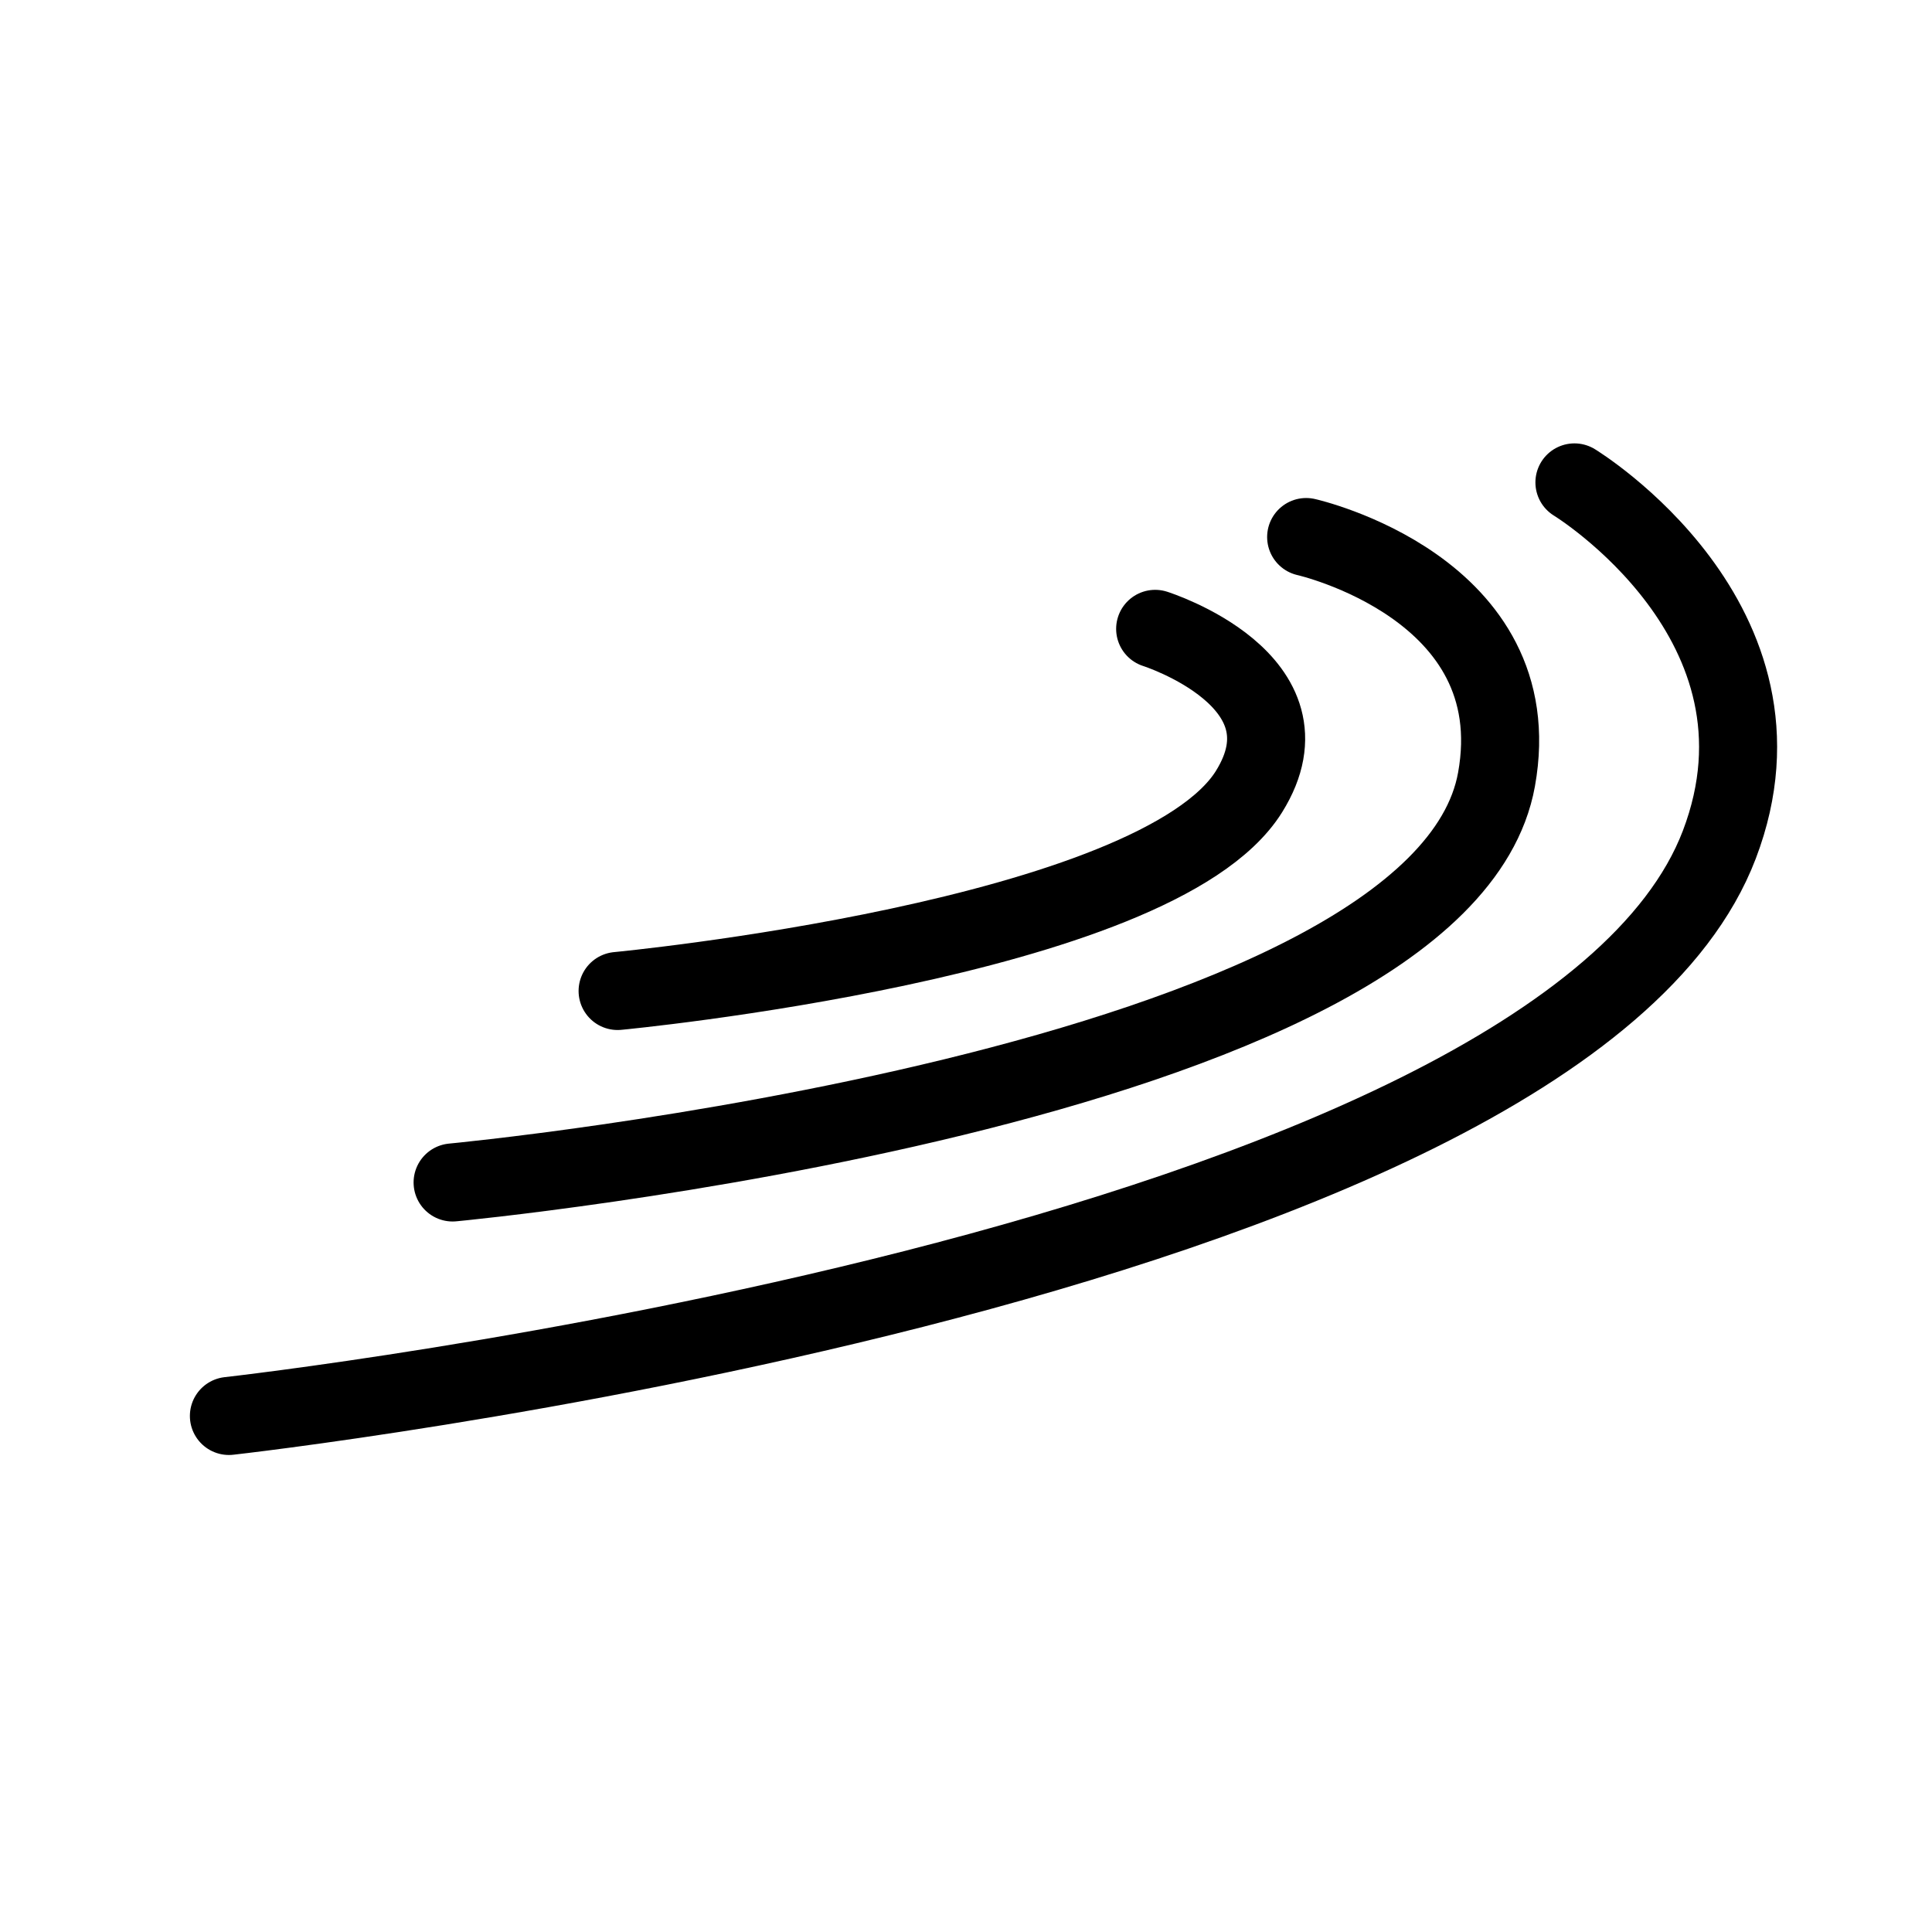
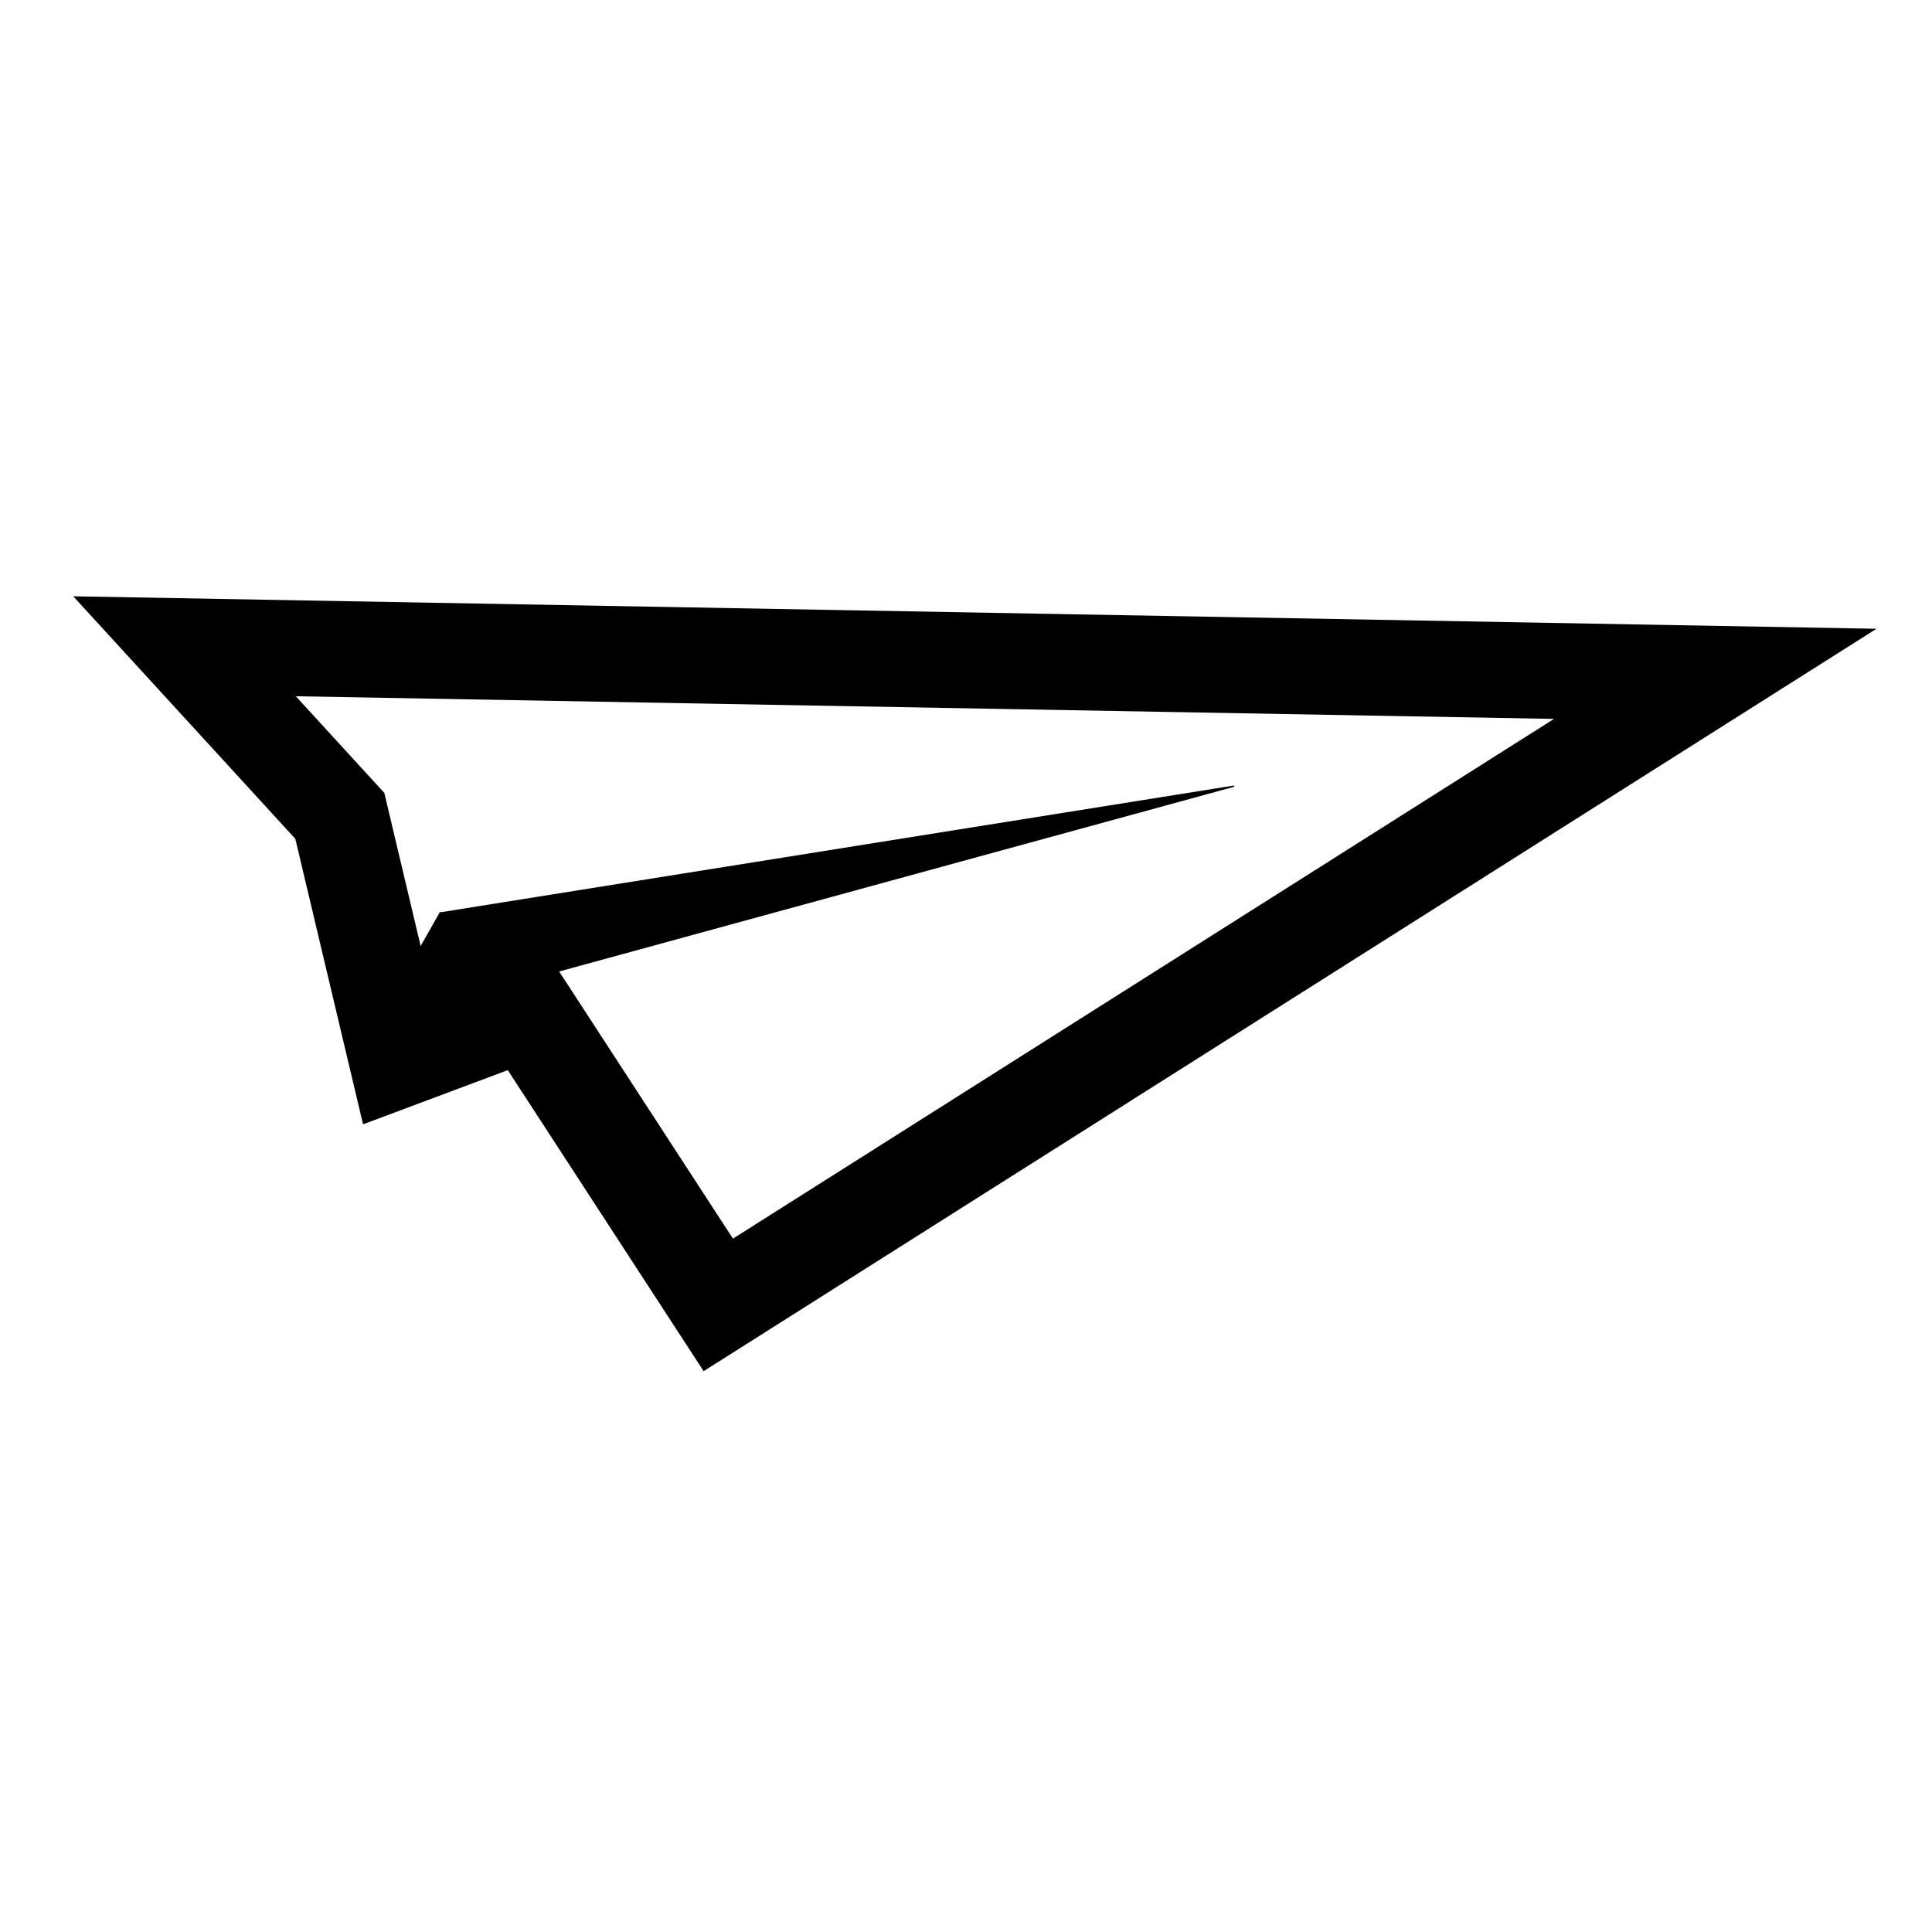
- <svg xmlns="http://www.w3.org/2000/svg" width="210mm" height="210mm" viewBox="0 0 210 210" version="1.1" id="svg5">
+ <svg xmlns="http://www.w3.org/2000/svg" width="400mm" height="400mm" viewBox="0 0 400 400" version="1.1" id="svg5">
  <defs id="defs2" />
  <g id="layer1">
-     <g id="g828" transform="matrix(0.8484621,0,0,0.8484621,17.17131,16.89918)">
-       <path style="fill:none;stroke:#000000;stroke-width:10;stroke-linecap:round;stroke-linejoin:miter;stroke-miterlimit:4;stroke-dasharray:none;stroke-opacity:1" d="m 147.093,48.882 c 0,0 28.825,6.483 24.384,31.06 C 164.304,119.642 37.746,131.567 37.746,131.567" id="path2015" />
-       <path style="fill:none;stroke:#000000;stroke-width:10;stroke-linecap:round;stroke-linejoin:miter;stroke-miterlimit:4;stroke-dasharray:none;stroke-opacity:1" d="m 181.462,41.884 c 0,0 29.419,17.934 18.56,46.41 C 179.354,142.494 9.088,161.479 9.088,161.479" id="path2015-9" />
-       <path style="fill:none;stroke:#000000;stroke-width:10;stroke-linecap:round;stroke-linejoin:miter;stroke-miterlimit:4;stroke-dasharray:none;stroke-opacity:1" d="m 127.749,60.646 c 0,0 20.893,6.619 12.021,20.849 -11.849,19.005 -80.886,25.541 -80.886,25.541" id="path2015-5" />
+     <g id="g8636">
+       <g id="g3436" transform="matrix(3.436196,0,0,3.436196,-157.8925,-537.5311)" style="stroke-width:1.019;stroke-miterlimit:4;stroke-dasharray:none">
+         <g id="g6616" transform="matrix(0.8704662,0,0,0.8586294,12.11969,29.81178)" style="stroke-width:1.178">
+           <path style="fill:none;stroke:none;stroke-width:5.049;stroke-linecap:butt;stroke-linejoin:miter;stroke-miterlimit:4;stroke-dasharray:none;stroke-opacity:1" d="m 88.534,239.316 -17.035,-26.497 -5.292,9.26 -3.969,-17.198 -10.983,-12.225 107.556,1.641 z" id="path1941-7" />
+           <path style="fill:none;stroke:none;stroke-width:5.049;stroke-linecap:butt;stroke-linejoin:miter;stroke-miterlimit:4;stroke-dasharray:none;stroke-opacity:1" d="M 62.238,204.881 158.811,194.298 71.52,212.697" id="path1943-8" />
+           <path style="fill:none;stroke:none;stroke-width:5.049;stroke-linecap:butt;stroke-linejoin:miter;stroke-miterlimit:4;stroke-dasharray:none;stroke-opacity:1" d="m 66.122,222.273 9.211,-3.602" id="path1945-4" />
+           <path style="fill:none;stroke:#000000;stroke-width:6.732;stroke-linecap:butt;stroke-linejoin:miter;stroke-miterlimit:4;stroke-dasharray:none;stroke-opacity:1" d="m 51.636,192.818 10.75,11.901 4.01,17.135 8.974,-3.407 13.213,20.589 69.008,-44.283 z" id="path2879" />
+           <path style="fill:none;stroke:#000000;stroke-width:5.049;stroke-linecap:butt;stroke-linejoin:miter;stroke-miterlimit:4;stroke-dasharray:none;stroke-opacity:1" d="m 66.396,221.854 5.124,-9.157" id="path3387" />
+           <path style="fill:#000000;stroke:#000000;stroke-width:0.089px;stroke-linecap:butt;stroke-linejoin:miter;stroke-opacity:1" d="M 124.281,202.635 76.322,215.939 69.384,211.525 Z" id="path4451" />
+           <path style="fill:#000000;stroke:#000000;stroke-width:0.089px;stroke-linecap:butt;stroke-linejoin:miter;stroke-opacity:1" d="m 76.322,215.939 -1.86,-3.029 -5.404,3.584 5.532,4.585 z" id="path5250" />
+         </g>
+       </g>
    </g>
  </g>
</svg>
